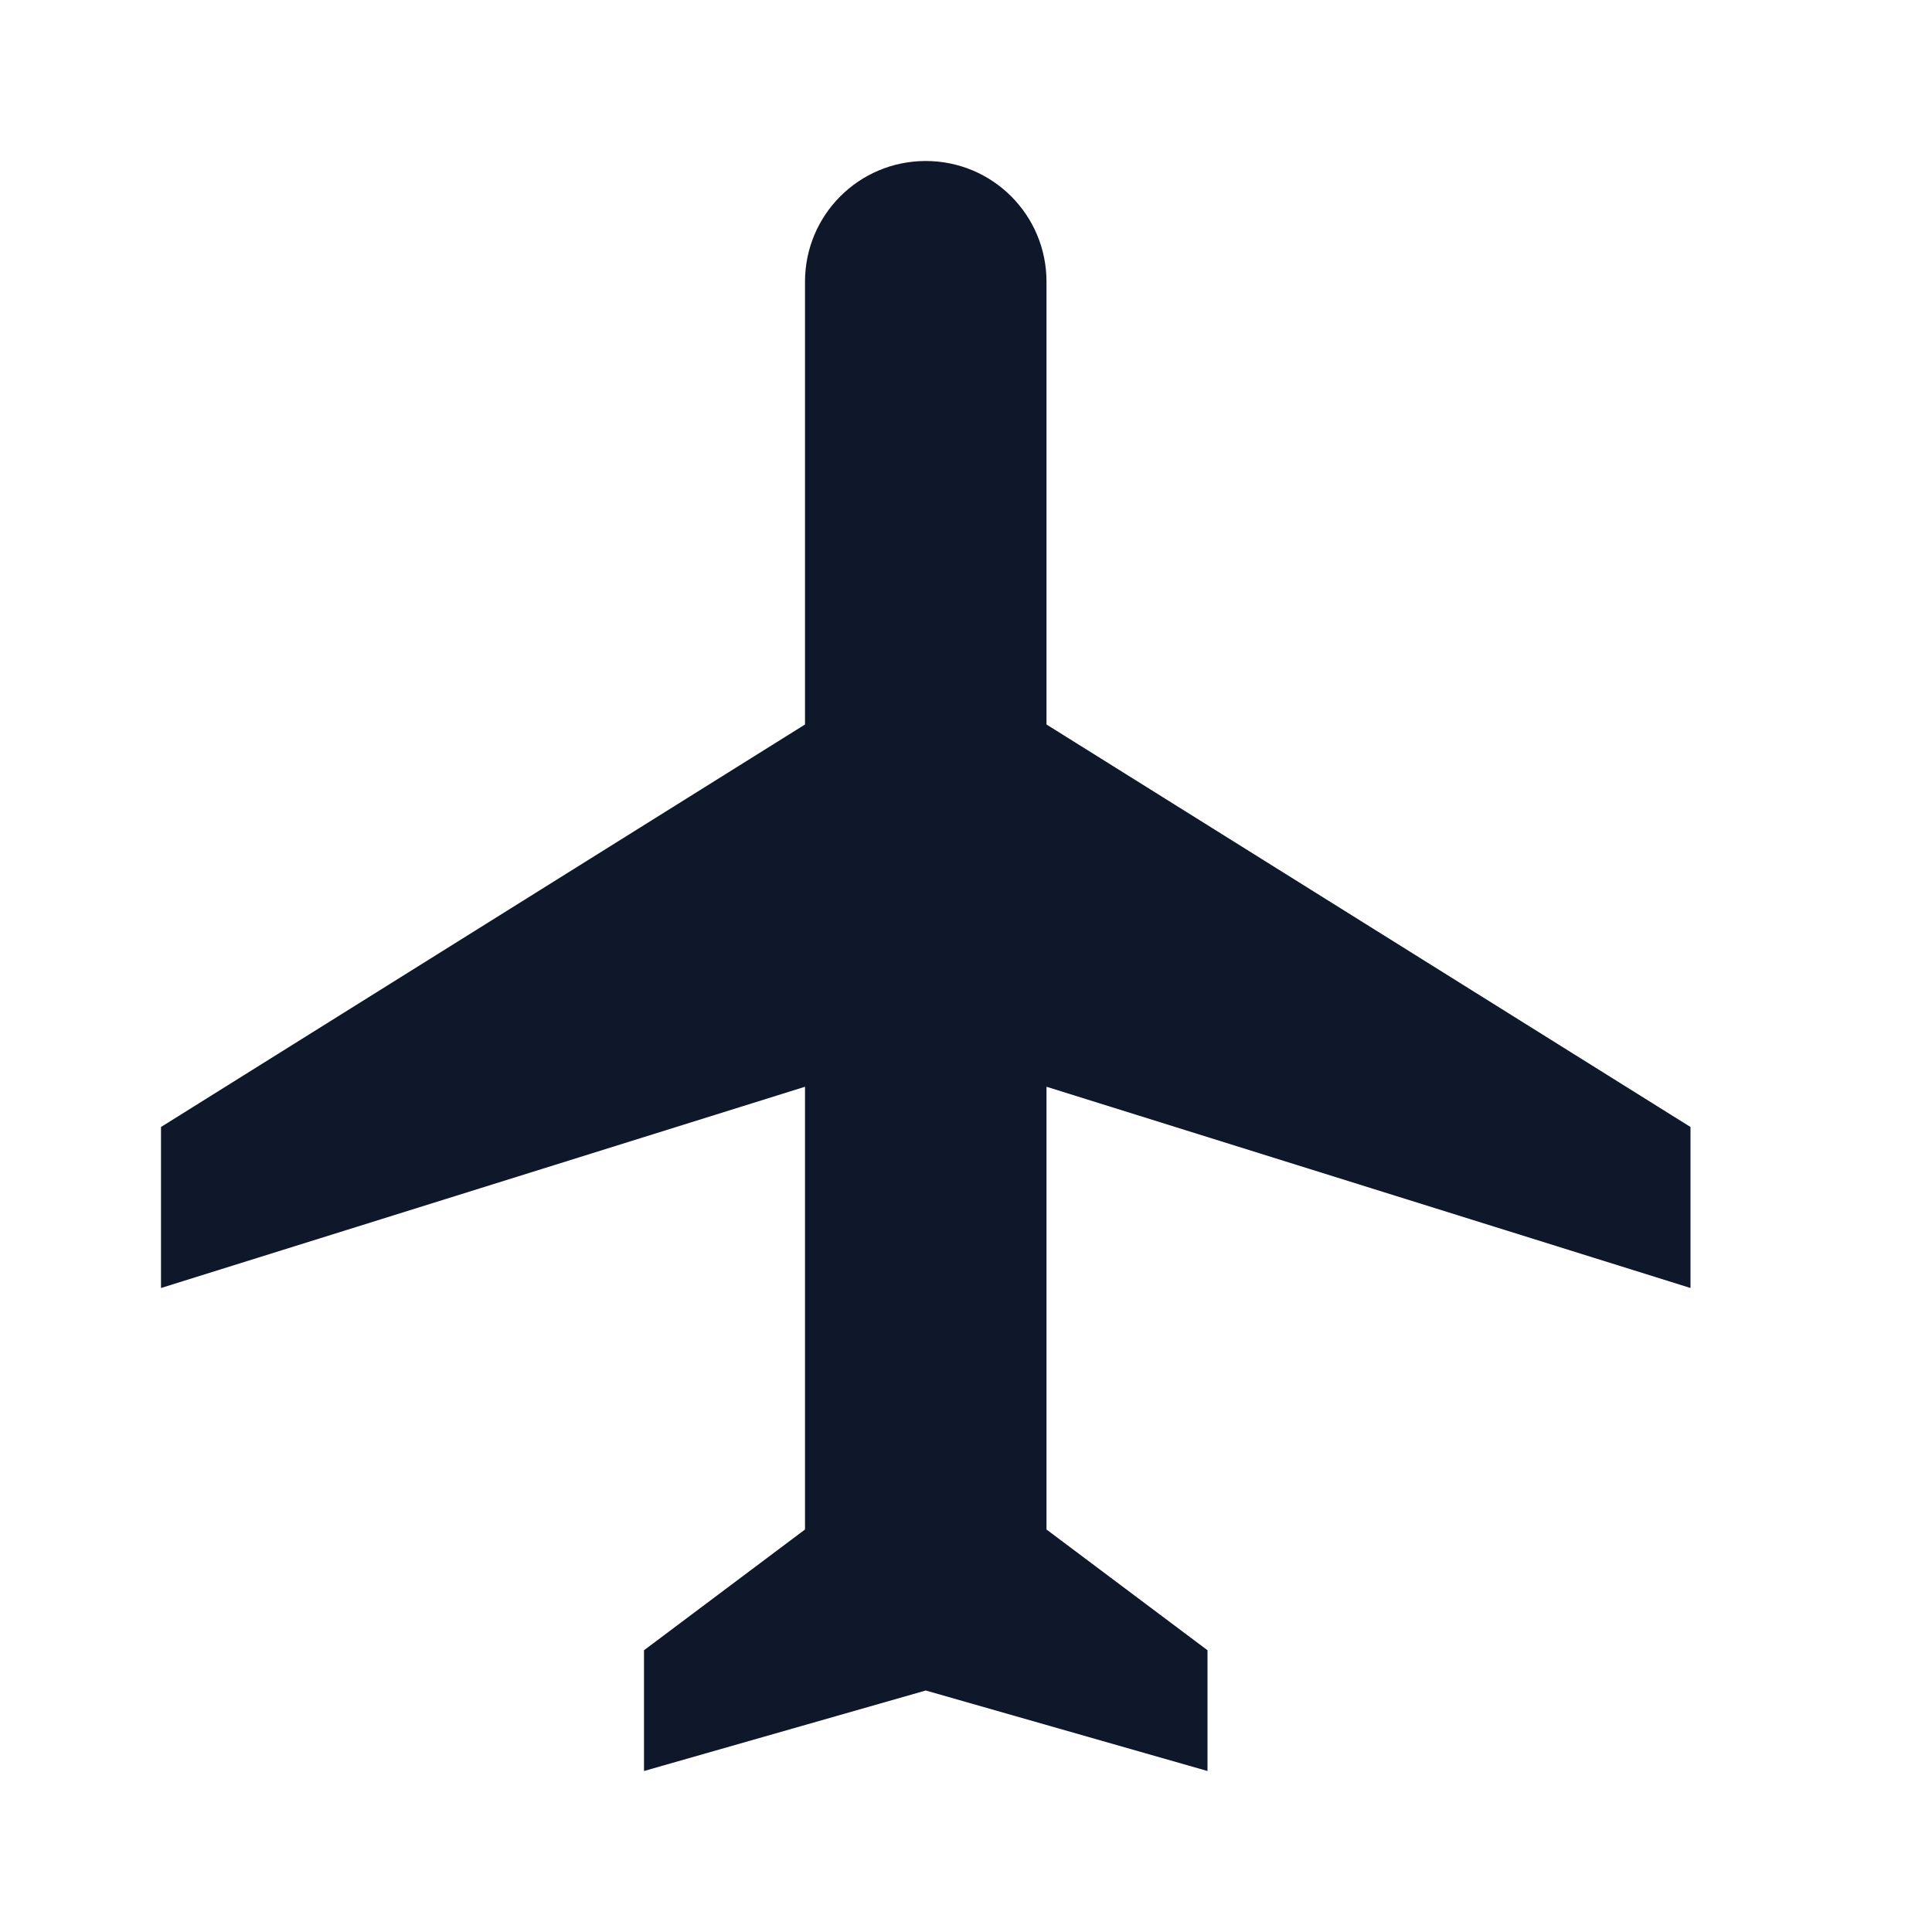
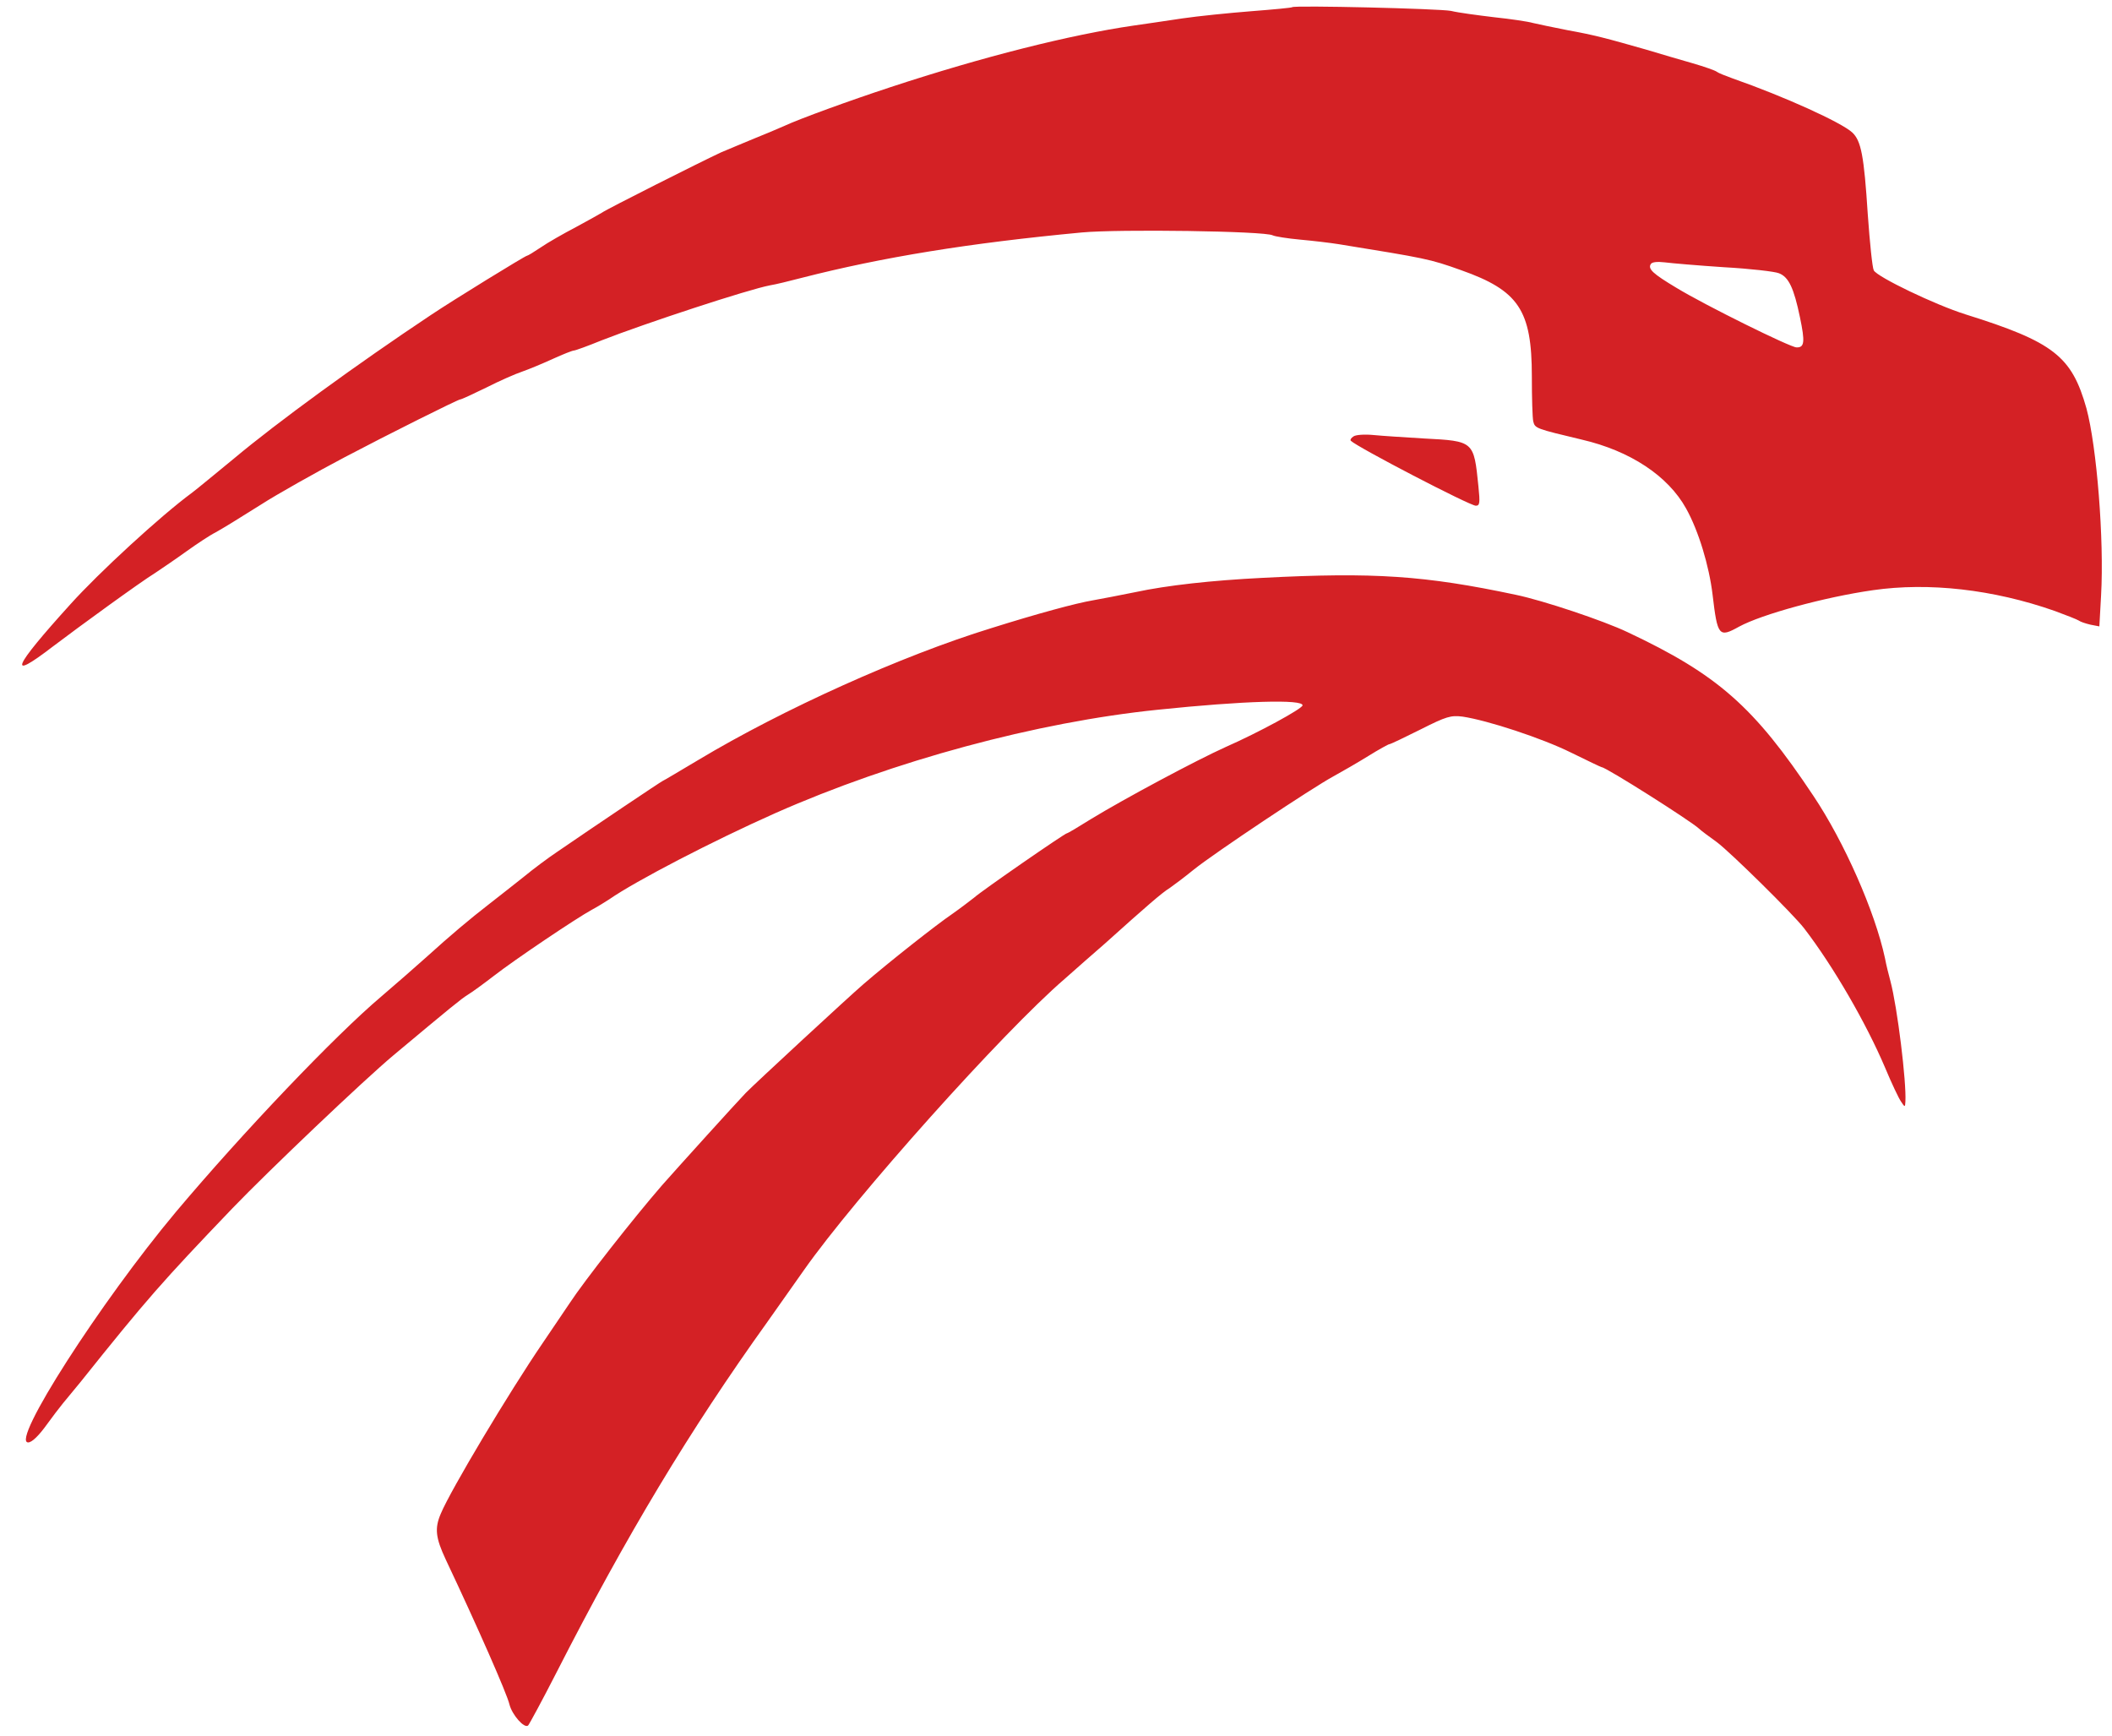
- <svg xmlns="http://www.w3.org/2000/svg" viewBox="0 0 24 24" fill="#0f172a">
-   <path d="M21 16v-2l-8-5V3.5c0-.83-.67-1.5-1.5-1.5S10 2.67 10 3.5V9l-8 5v2l8-2.5V19l-2 1.5V22l3.5-1 3.5 1v-1.5L13 19v-5.5l8 2.5z" />
+ <svg xmlns="http://www.w3.org/2000/svg" viewBox="0 4 735 604">
+   <path fill="#D42125" fill-rule="evenodd" d="M449.7 6.5C449.6 6.7,443.2 7.3,435.5 7.9C427.8 8.5,417 9.6,411.5 10.4C406 11.2,398.3 12.4,394.5 12.9C372.5 16.1,342.2 23.7,310 34.3C295.7 39,278.4 45.3,273 47.8C270.5 48.9,265.8 50.9,262.5 52.2C259.2 53.6,254 55.7,251 57C244.7 59.9,210.9 76.9,209.5 78C208.9 78.4,204.9 80.6,200.5 83C196.1 85.3,190.5 88.5,188.2 90.1C185.8 91.7,183.7 93,183.4 93C182.8 93,157.6 108.5,150 113.6C124.3 130.7,96.3 151.1,81.4 163.6C74.8 169,68.3 174.4,66.8 175.5C55.8 183.6,34.4 203.3,24.5 214.3C4.3 236.6,2.4 241.3,18.4 229C27.5 222.1,48.8 206.6,54 203.4C56.4 201.8,61.4 198.4,65 195.8C68.5 193.3,73 190.3,75 189.3C78.2 187.5,82.4 184.9,91 179.5C96.1 176.2,110.3 168.2,120 163.1C134.8 155.3,159.4 143,160.2 143C160.6 143,164.7 141.1,169.2 138.9C173.7 136.6,179.4 134.1,181.8 133.3C184.1 132.5,188.9 130.5,192.4 128.9C195.9 127.3,199.2 126,199.7 126C200.2 126,204.6 124.4,209.5 122.4C224.6 116.5,260.5 104.7,268 103.3C269.9 103,274.8 101.8,279 100.7C307.1 93.5,337.2 88.6,376.5 84.9C389.3 83.7,440.1 84.4,442.9 85.9C443.7 86.3,448.1 87,452.5 87.4C456.9 87.8,462.9 88.5,466 89C496.2 93.9,497.5 94.1,508.4 98C528.5 105.1,533.1 111.9,533.1 135C533.1 142.4,533.3 149.5,533.6 150.7C534.2 153.1,534.6 153.2,550.5 157C567.3 160.9,580.5 169.6,586.8 181C591.1 188.7,594.8 200.9,596 211C597.7 225.4,598.2 226,605.2 222.1C613.1 217.8,635 211.8,651.8 209.4C671.2 206.6,693.6 209.1,715 216.6C719.1 218.1,722.9 219.6,723.5 220C724 220.4,725.8 221,727.5 221.4L730.6 222 731.2 211.2C732.3 191.8,729.7 159.4,726.1 146.1C721 128,714.7 123,684 113.4C673.5 110.1,653.3 100.4,652.1 98.1C651.6 97.2,650.7 88.4,650 78.5C648.7 58.2,647.7 53,644.6 50.1C640.8 46.6,621 37.6,603 31.3C600.5 30.4,598 29.4,597.5 29C596.9 28.5,593.1 27.2,589 26C584.8 24.8,577.6 22.7,573 21.3C559 17.3,554.9 16.2,545.5 14.5C540.5 13.5,535.1 12.4,533.5 12C531.8 11.5,525.7 10.6,520 10C514.2 9.3,507.4 8.4,505 7.8C501 7,450.4 5.8,449.7 6.5M574.5 95.9C573.4 97.6,575.3 99.3,583.3 104.1C593.3 110.2,623.1 124.9,625.2 124.9C628 125,628.2 123,626.4 114.4C624.3 104.3,622.5 100.4,619.1 99.1C617.7 98.5,609 97.5,600 97C590.9 96.4,581.6 95.6,579.3 95.3C576.7 95,574.9 95.2,574.5 95.9M471 155.9C470.2 156.4,469.8 157.1,470.1 157.4C472.3 159.6,511.5 180,513.6 180C515 180,515.1 179,514.5 173.2C512.9 157.5,513 157.5,495.5 156.6C488.9 156.2,481 155.7,478 155.4C474.9 155.1,471.8 155.3,471 155.9M439.5 205.1C421.6 206,406.2 207.7,395 210.1C389.7 211.2,383.2 212.4,380.5 212.9C374.5 213.9,360.9 217.6,345 222.6C313.8 232.2,272.5 250.8,243 268.5C236.6 272.3,231.1 275.6,230.6 275.8C229.9 276.1,207.7 291,194 300.4C191 302.4,185.6 306.4,182.1 309.3C178.5 312.1,173.3 316.3,170.4 318.5C163.3 324,156.9 329.4,148.5 337C144.6 340.5,137.5 346.7,132.7 350.8C116.6 364.4,84.5 398.1,61.2 425.8C35 457.1,3.6 506,9.8 506C11.1 506,13.5 503.7,16.5 499.5C18.1 497.3,20.5 494.1,21.9 492.4C23.3 490.7,26 487.4,28 485C51.1 456.1,56.4 450.1,80.9 424.5C93.6 411.3,126.6 379.9,137 371.2C157.1 354.4,160.4 351.7,162.8 350.2C164.3 349.3,168.4 346.3,171.9 343.6C179.1 338,200.5 323.6,206 320.6C207.9 319.6,210.6 317.9,212 317C221.2 310.6,248.4 296.5,269.8 287C310.9 268.8,360.8 255.3,403 251C432.8 247.9,453.6 247.3,453.3 249.5C453.1 250.7,438.1 258.9,426.5 264C416.3 268.6,391.4 281.9,379.6 289.1C375.3 291.8,371.6 294,371.3 294C370.6 294,341.8 313.9,339 316.4C337.6 317.5,334.2 320.1,331.5 322C325.9 325.8,309.4 338.8,300.5 346.5C295.6 350.7,262.6 381.2,259.5 384.4C256.5 387.5,235.6 410.6,230.4 416.5C220.6 427.8,203.3 449.8,198.2 457.6C197.5 458.6,193.3 464.9,188.8 471.5C177.2 488.5,156.8 522.6,153.4 530.8C151.2 535.9,151.6 539.2,155.1 546.7C166.2 570.2,176.5 593.6,177.3 597.2C178.2 600.8,182.5 605.7,183.8 604.5C184.3 603.9,188.8 595.6,193.7 586C218.1 538.2,240 501.8,267.1 464C271.6 457.6,277.3 449.5,279.8 446C297.5 420.8,349.1 363.1,370.5 344.7C374.3 341.3,380.6 335.8,384.5 332.4C399.3 319.1,404.5 314.6,407 313.1C408.3 312.2,412.2 309.3,415.5 306.6C422.6 300.9,456.6 278.2,464.2 274.1C467.1 272.5,472.5 269.4,476.2 267.1C479.9 264.8,483.2 263,483.5 263C483.9 263,488.7 260.7,494.3 257.9C503.4 253.3,504.9 252.9,509 253.4C517.7 254.7,536.6 260.9,546.7 265.9C552.4 268.7,557.2 271,557.4 271C558.9 271,588.4 289.7,591.3 292.4C591.9 293,594.7 295.1,597.5 297.1C602.3 300.7,623.9 322,627.8 327C638.1 340.4,649.5 360.2,656 375.5C658.3 381,660.8 386.3,661.6 387.4C662.9 389.4,663 389.4,663.1 387.4C663.5 380.6,660.3 354.5,657.9 345.5C657.3 343.3,656.4 339.7,656 337.5C652.5 321.2,641.8 297,631.1 281C610.4 249.9,597.8 238.8,566.4 224C558 220,537.1 213,527.5 211C495.9 204.3,478.1 203.1,439.5 205.1" />
</svg>
